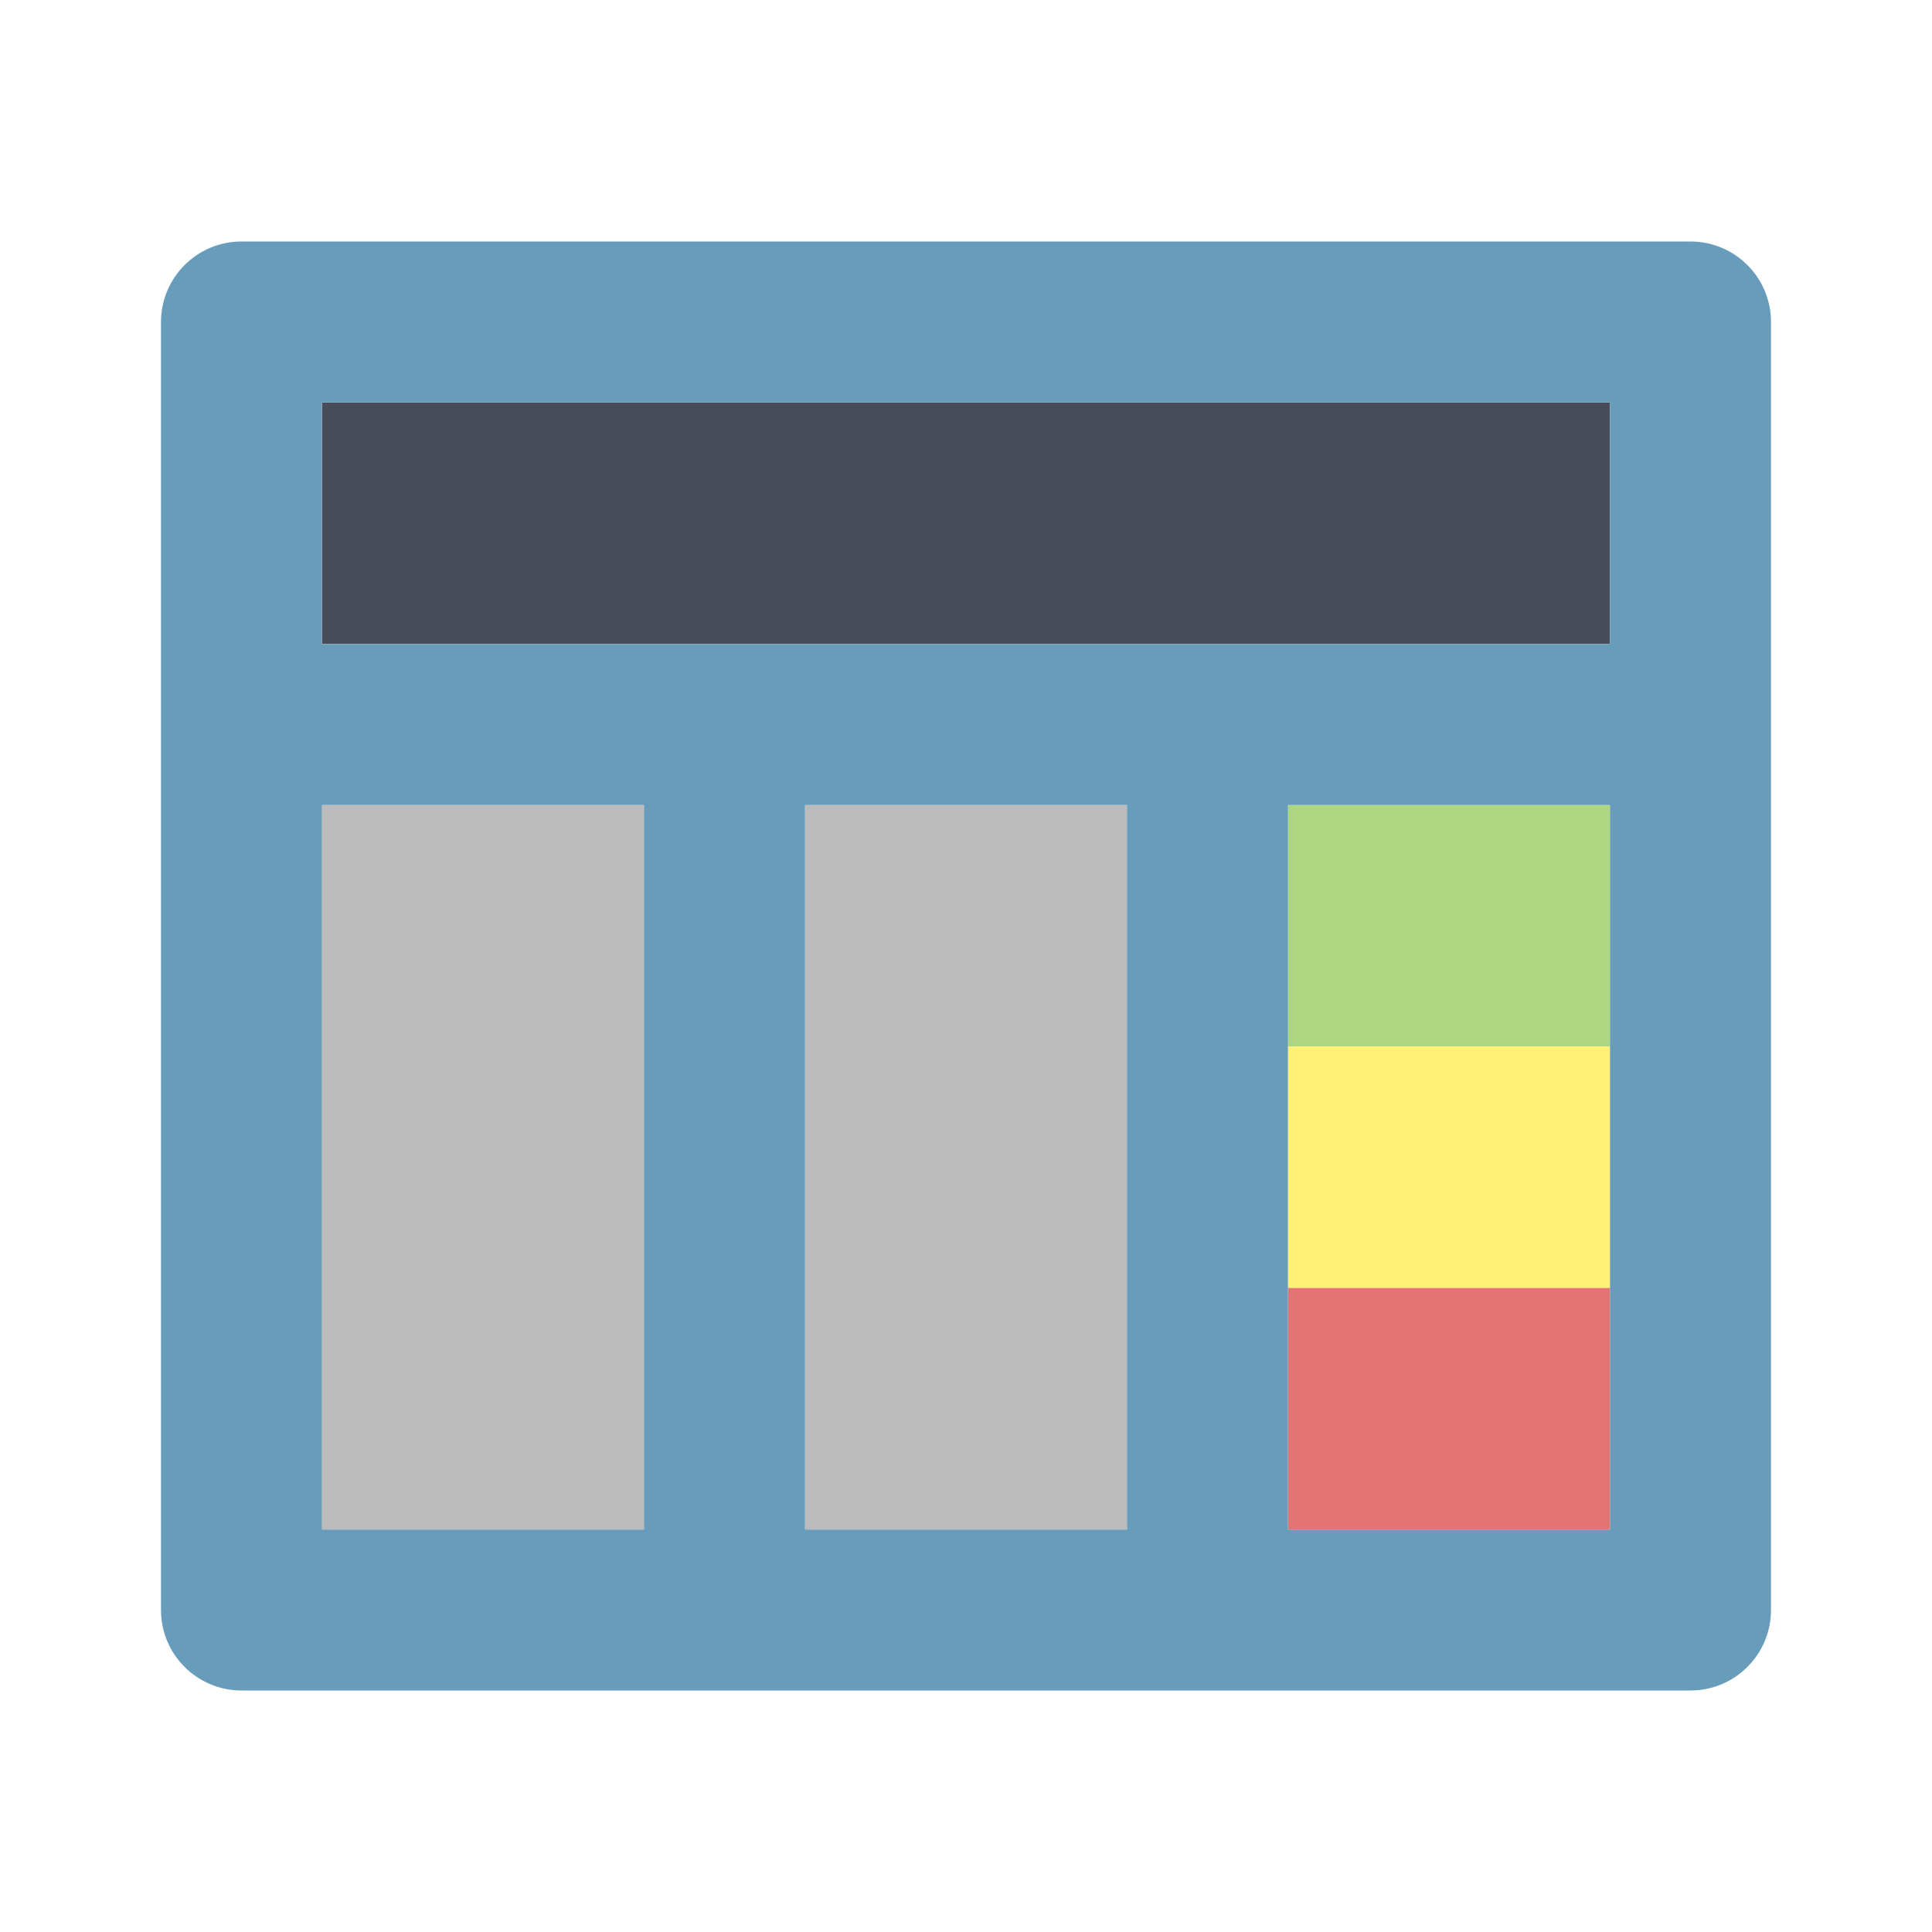
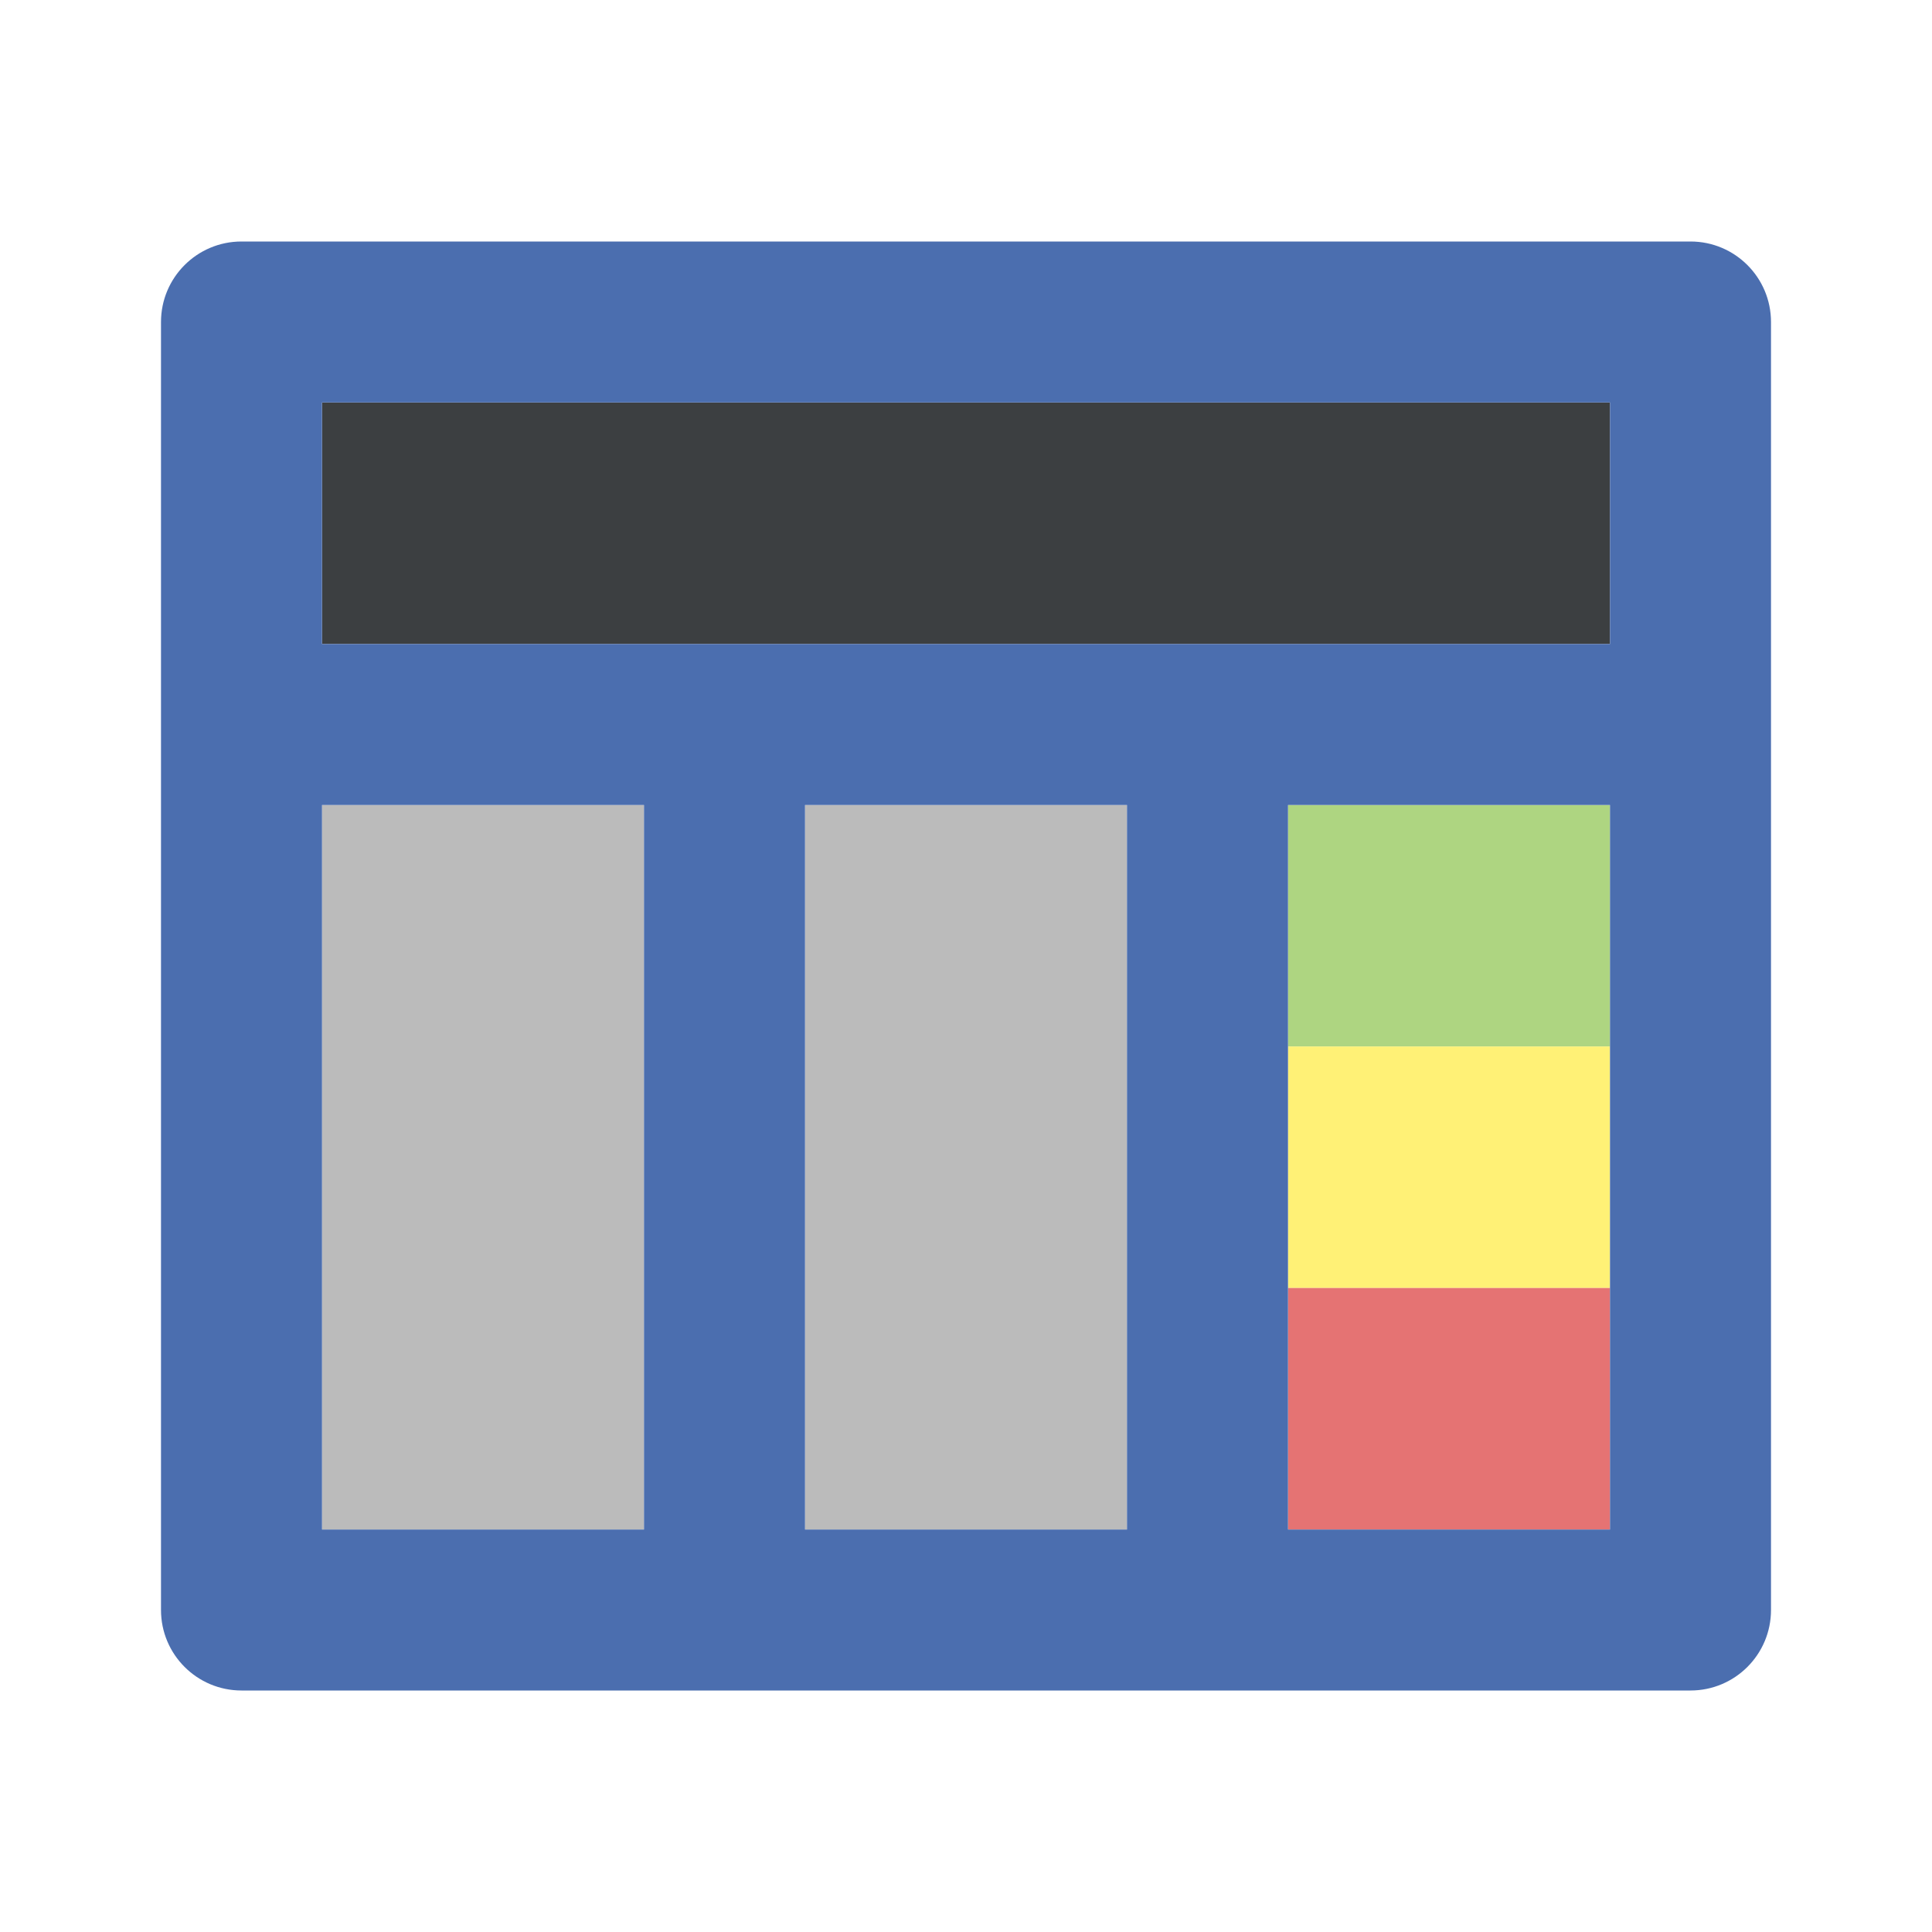
<svg xmlns="http://www.w3.org/2000/svg" viewBox="0 0 24 24" width="240" height="240" version="1.1" id="svg6">
  <defs id="defs10" />
  <path fill="none" d="M0 0h24v24H0z" id="path2" />
-   <rect style="fill:#474c5b;fill-opacity:1;stroke:none;stroke-width:0.3;stroke-linejoin:miter;stroke-miterlimit:10;stroke-dasharray:none;stroke-opacity:1;paint-order:stroke markers fill" id="rect887" width="16" height="3" x="4" y="5" />
+   <rect style="fill:#3c3f41;fill-opacity:1;stroke:none;stroke-width:0.3;stroke-linejoin:miter;stroke-miterlimit:10;stroke-dasharray:none;stroke-opacity:1;paint-order:stroke markers fill" id="rect887" width="16" height="3" x="4" y="5" />
  <rect style="mix-blend-mode:normal;fill:#bbbbbb;fill-opacity:1;stroke:none;stroke-width:0;stroke-miterlimit:10;stroke-dasharray:none;stroke-opacity:1;paint-order:stroke markers fill" id="rect836-7" width="4" height="9" x="4" y="10" />
  <rect style="mix-blend-mode:normal;fill:#bbbbbb;fill-opacity:1;stroke:none;stroke-width:0;stroke-miterlimit:10;stroke-dasharray:none;stroke-opacity:1;paint-order:stroke markers fill" id="rect836" width="4" height="9" x="10" y="10" />
  <rect style="fill:#aed581;fill-opacity:1;stroke:none;stroke-width:0.087;stroke-linecap:butt;stroke-linejoin:miter;stroke-miterlimit:10;stroke-dasharray:none;stroke-opacity:1;paint-order:stroke markers fill" id="rect889-7-5" width="4" height="3" x="16" y="10" />
  <rect style="fill:#fff176;fill-opacity:1;stroke:none;stroke-width:0.118;stroke-linejoin:miter;stroke-miterlimit:10;stroke-dasharray:none;stroke-opacity:1;paint-order:stroke markers fill" id="rect889-7" width="4" height="3" x="16" y="13" />
  <rect style="fill:#e57373;fill-opacity:1;stroke:none;stroke-width:0.118;stroke-linejoin:miter;stroke-miterlimit:10;stroke-dasharray:none;stroke-opacity:1;paint-order:stroke markers fill" id="rect889" width="4" height="3" x="16" y="16" />
-   <path d="M 4,8 H 20 V 5 H 4 Z m 10,11 v -9 h -4 v 9 z m 2,0 h 4 V 10 H 16 Z M 8,19 V 10 H 4 v 9 z M 3,3 h 18 a 1,1 0 0 1 1,1 v 16 a 1,1 0 0 1 -1,1 H 3 A 1,1 0 0 1 2,20 V 4 A 1,1 0 0 1 3,3 Z" id="path4" style="fill:#679dba;fill-opacity:1;stroke:none;stroke-width:0.1;stroke-linecap:butt;stroke-linejoin:round;stroke-miterlimit:10;stroke-dasharray:none;stroke-opacity:1" />
+   <path d="M 4,8 H 20 V 5 H 4 Z m 10,11 v -9 h -4 v 9 z m 2,0 h 4 V 10 H 16 Z M 8,19 V 10 H 4 v 9 z M 3,3 h 18 a 1,1 0 0 1 1,1 v 16 a 1,1 0 0 1 -1,1 H 3 A 1,1 0 0 1 2,20 V 4 A 1,1 0 0 1 3,3 Z" id="path4" style="fill:#4b6eaf;fill-opacity:1;stroke:none;stroke-width:0.1;stroke-linecap:butt;stroke-linejoin:round;stroke-miterlimit:10;stroke-dasharray:none;stroke-opacity:1" />
</svg>
